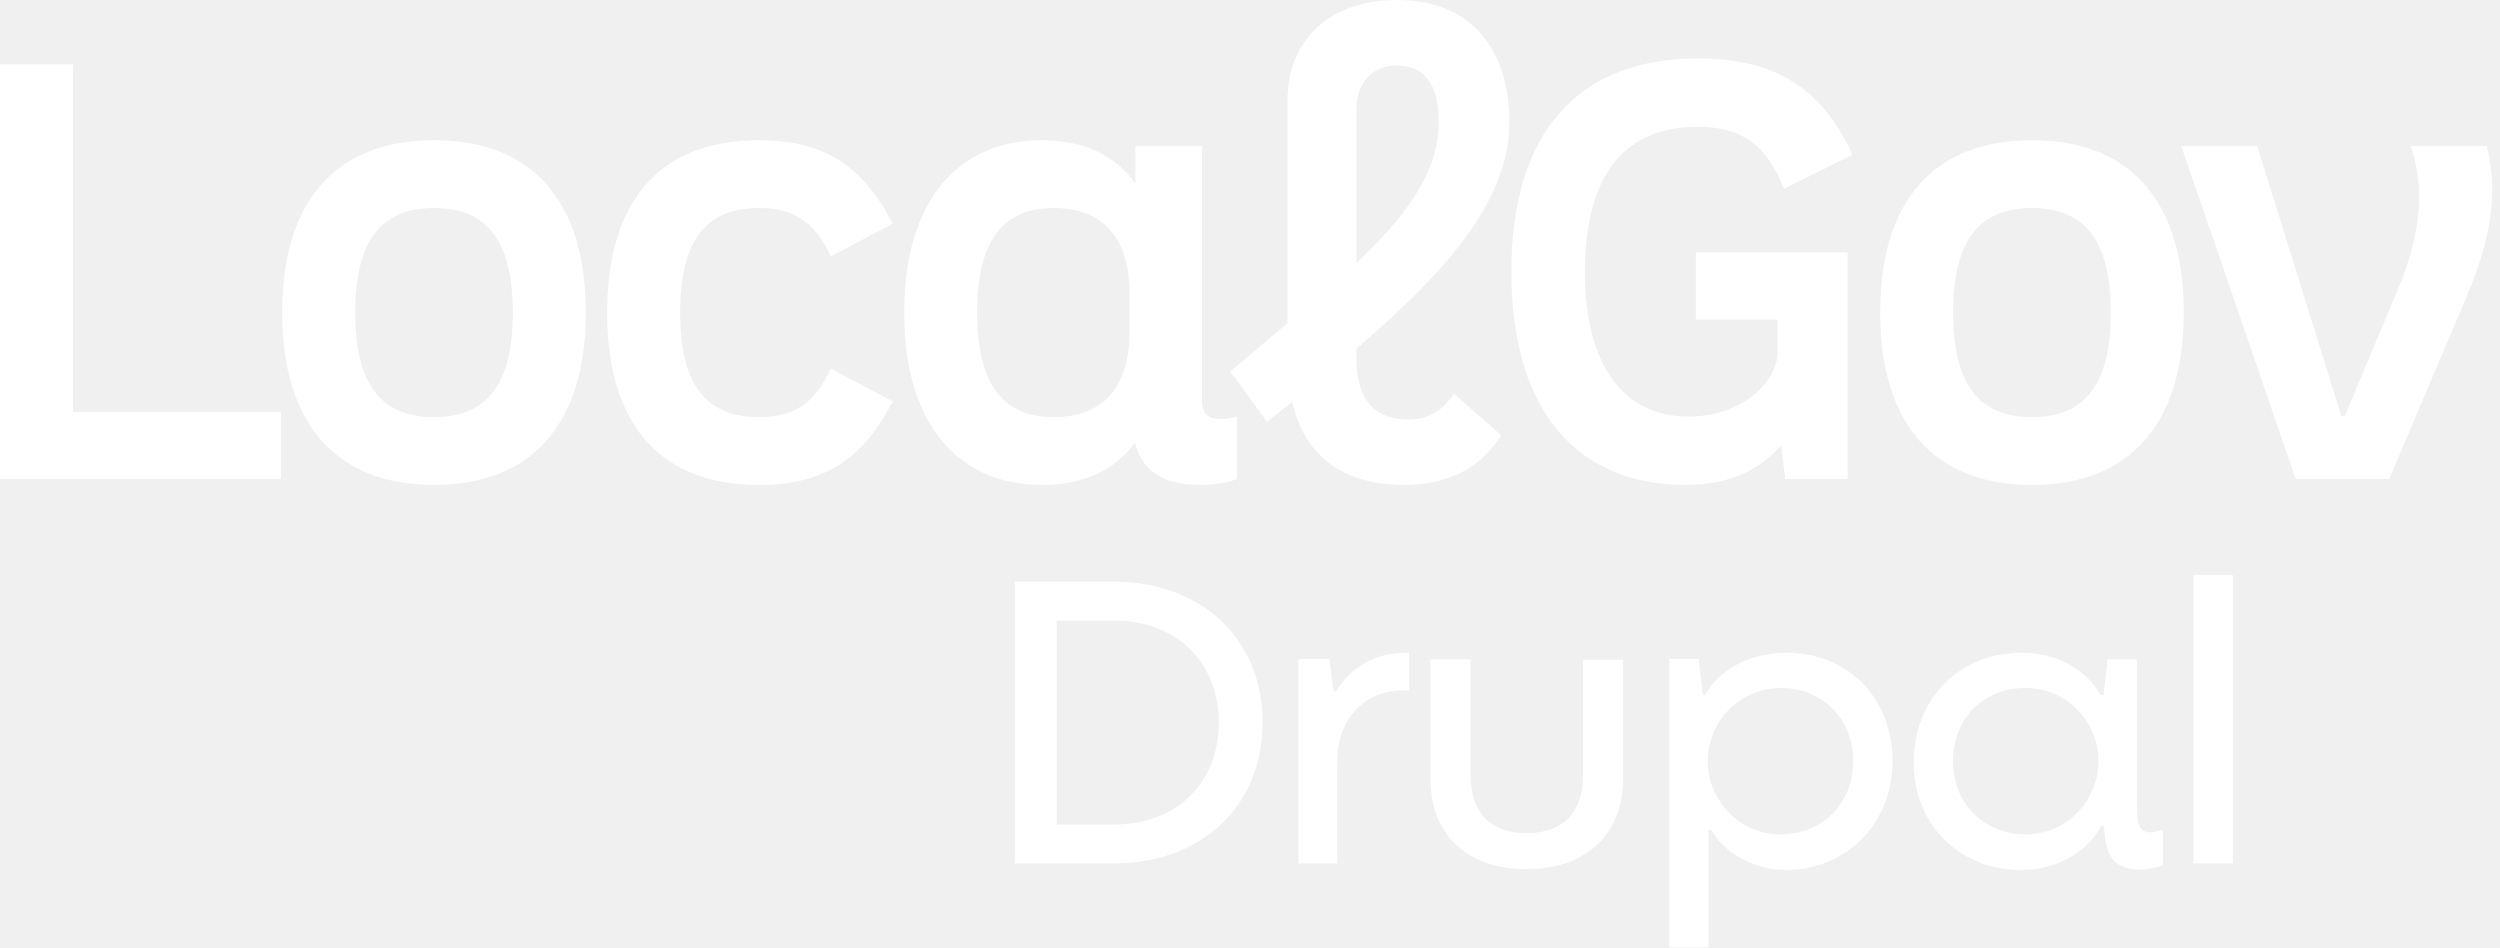
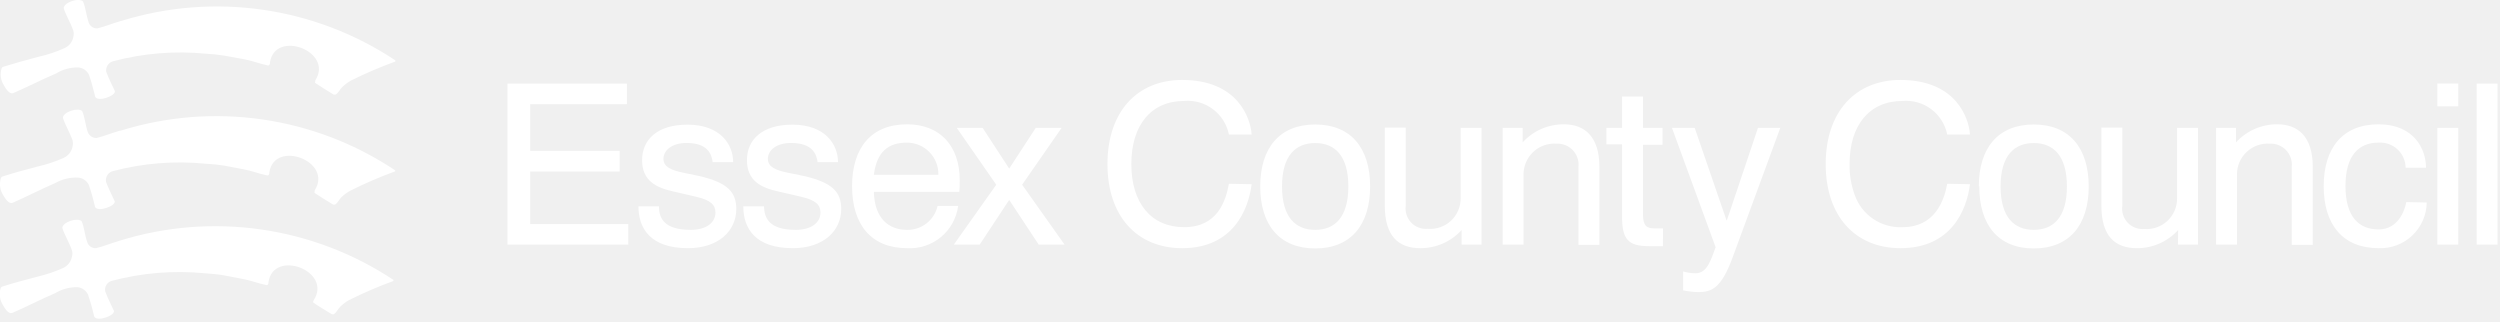
- <svg xmlns="http://www.w3.org/2000/svg" width="256" height="97" viewBox="0 0 256 97" fill="none">
-   <path d="M0 49.056H28.761V42.177H7.474V6.581H0V49.056Z" fill="white" />
-   <path d="M44.443 49.655C54.488 49.655 59.989 43.373 59.989 32.006C59.989 20.58 54.488 14.358 44.443 14.358C34.398 14.358 28.896 20.58 28.896 32.006C28.896 43.373 34.398 49.655 44.443 49.655ZM44.443 42.715C38.942 42.715 36.371 39.245 36.371 32.006C36.371 24.768 38.942 21.298 44.443 21.298C49.944 21.298 52.515 24.768 52.515 32.006C52.515 39.245 49.944 42.715 44.443 42.715Z" fill="white" />
-   <path d="M77.718 49.655C84.295 49.655 88.361 47.082 91.41 41.1L85.072 37.75C83.458 41.279 81.305 42.715 77.718 42.715C72.217 42.715 69.646 39.305 69.646 32.006C69.646 24.708 72.217 21.298 77.718 21.298C81.305 21.298 83.458 22.733 85.072 26.263L91.41 22.913C88.361 16.93 84.295 14.358 77.718 14.358C67.613 14.358 62.171 20.52 62.171 32.006C62.171 43.493 67.613 49.655 77.718 49.655Z" fill="white" />
-   <path d="M124.873 42.895C123.797 42.895 123.08 42.416 123.08 41.04V14.956H116.263V18.785C114.111 15.794 110.822 14.358 106.696 14.358C98.086 14.358 92.585 20.58 92.585 32.006C92.585 43.373 98.086 49.655 106.696 49.655C110.762 49.655 114.051 48.279 116.203 45.347C117.16 48.638 119.552 49.655 123.02 49.655C124.335 49.655 125.591 49.475 126.667 49.056V42.655C126.01 42.835 125.471 42.895 124.873 42.895ZM107.892 42.715C102.63 42.715 100.059 39.245 100.059 32.006C100.059 24.768 102.63 21.298 107.892 21.298C113.154 21.298 115.665 24.588 115.665 30.032V33.981C115.665 39.425 113.154 42.715 107.892 42.715Z" fill="white" />
-   <path d="M144.159 42.954C140.512 42.954 138.897 40.561 138.897 36.792V35.715C145.534 29.913 154.563 21.776 154.563 12.623C154.563 4.666 150.378 0 143.023 0C136.506 0 131.842 3.769 131.842 10.29V33.083L125.982 38.049L129.749 43.194L132.32 41.16C133.516 46.424 137.223 49.655 143.8 49.655C149.361 49.655 152.171 47.023 153.726 44.57L148.883 40.322C147.986 41.578 146.79 42.954 144.159 42.954ZM143.023 6.7C145.893 6.7 147.328 8.675 147.328 12.503C147.328 18.067 143.322 22.733 138.897 26.921V11.247C138.897 8.316 140.691 6.7 143.023 6.7Z" fill="white" />
-   <path d="M189.203 25.844H173.657V32.724H182.028V36.075C182.028 38.886 178.62 42.655 172.88 42.655C166.482 42.655 162.297 37.69 162.297 27.878C162.297 17.948 166.303 12.982 173.837 12.982C178.381 12.982 180.892 14.837 182.686 19.323L189.682 15.854C186.692 9.153 181.849 5.982 173.896 5.982C161.579 5.982 154.763 13.58 154.763 27.819C154.763 42.057 161.459 49.655 172.641 49.655C177.364 49.655 180.414 47.92 182.387 45.587L182.806 49.056H189.203V25.844Z" fill="white" />
-   <path d="M208.073 49.655C218.118 49.655 223.619 43.373 223.619 32.006C223.619 20.58 218.118 14.358 208.073 14.358C198.028 14.358 192.527 20.58 192.527 32.006C192.527 43.373 198.028 49.655 208.073 49.655ZM208.073 42.715C202.572 42.715 200.001 39.245 200.001 32.006C200.001 24.768 202.572 21.298 208.073 21.298C213.574 21.298 216.145 24.768 216.145 32.006C216.145 39.245 213.574 42.715 208.073 42.715Z" fill="white" />
-   <path d="M235.086 49.056H244.653L252.546 30.451C255.595 23.332 255.595 18.665 254.639 14.956H246.866C248.002 18.486 248.42 22.853 245.431 29.913L240.109 42.595H239.75L231.14 14.956H223.367L235.086 49.056Z" fill="white" />
-   <path d="M103.929 88.415H114.047C122.852 88.415 129.287 82.72 129.287 73.968C129.287 65.258 122.852 59.563 114.047 59.563H103.929V88.415ZM108.205 84.437V63.541H114.089C120.524 63.541 124.8 67.896 124.8 73.968C124.8 80.375 120.27 84.437 114.089 84.437H108.205Z" fill="white" />
-   <path d="M132.953 88.415H136.932V78.03C136.932 73.34 139.98 70.702 143.621 70.702H144.298V66.849H143.663C140.531 66.891 138.033 68.65 136.847 70.786H136.551L136.128 67.477H132.953V88.415Z" fill="white" />
-   <path d="M156.298 89.002C162.182 89.002 166.204 85.652 166.204 79.705V67.561H162.098V79.412C162.098 83.223 160.023 85.317 156.34 85.317C152.657 85.317 150.583 83.265 150.583 79.37V67.519H146.476V79.705C146.476 85.61 150.371 89.002 156.298 89.002Z" fill="white" />
-   <path d="M170.932 97H174.954V84.982H175.25C176.266 86.908 179.102 89.085 182.87 89.085C189.051 89.085 193.793 84.353 193.793 77.946C193.793 71.539 189.305 66.849 182.955 66.849C178.637 66.849 175.716 69.027 174.657 71.121H174.361L173.938 67.477H170.932V97ZM182.362 85.442C177.917 85.442 174.869 81.757 174.869 77.946C174.869 74.01 178.002 70.451 182.405 70.451C186.511 70.451 189.771 73.507 189.771 77.946C189.771 82.385 186.469 85.442 182.362 85.442Z" fill="white" />
-   <path d="M206.971 89.085C210.951 89.085 213.914 86.95 215.142 84.605H215.438C215.65 87.034 215.904 89.043 219.248 89.043C220.053 89.043 220.772 88.876 221.492 88.583V85.065H221.069C220.815 85.149 220.476 85.233 220.264 85.233C218.74 85.233 218.867 83.977 218.825 82.092V67.519H215.819L215.396 71.162H215.099C213.914 69.069 211.289 66.849 206.971 66.849C200.494 66.849 195.964 71.707 195.964 78.072C195.964 84.311 200.494 89.085 206.971 89.085ZM207.394 85.442C203.288 85.442 199.986 82.385 199.986 77.946C199.986 73.507 203.203 70.451 207.352 70.451C211.755 70.451 214.888 74.01 214.888 77.946C214.888 81.757 211.84 85.442 207.394 85.442Z" fill="white" />
-   <path d="M224.621 88.415H228.643V58.893H224.621V88.415Z" fill="white" />
+ <svg xmlns="http://www.w3.org/2000/svg" width="288" height="37" viewBox="0 0 288 37" fill="none">
+   <g clip-path="url(#clip0_419_314)">
+     <path d="M13.78 15.06C12.72 15.37 11.989 15.69 11.11 15.9C10.892 15.901 10.68 15.836 10.501 15.713C10.322 15.589 10.185 15.414 10.11 15.21C9.839 14.42 9.779 13.5 9.469 12.8C8.979 12.33 7.259 12.91 7.249 13.57C7.469 14.33 8.029 15.23 8.349 16.13C8.419 16.392 8.419 16.668 8.349 16.93C8.291 17.201 8.17 17.455 7.996 17.672C7.823 17.889 7.601 18.063 7.349 18.18C6.386 18.614 5.381 18.949 4.349 19.18C2.959 19.54 1.649 19.9 0.289 20.33C0.243 20.346 0.2 20.373 0.167 20.41C0.134 20.447 0.111 20.492 0.099 20.54C0.001 20.854 -0.028 21.185 0.014 21.511C0.055 21.837 0.166 22.151 0.339 22.43C0.579 22.86 0.999 23.52 1.439 23.37C3.109 22.64 4.659 21.82 6.359 21.09C7.165 20.632 8.084 20.414 9.009 20.46C9.268 20.482 9.517 20.57 9.731 20.718C9.945 20.865 10.117 21.066 10.229 21.3C10.517 22.132 10.758 22.98 10.95 23.84C11.249 24.47 13.3 23.75 13.22 23.2C13.22 23.2 12.409 21.52 12.22 20.97C12.167 20.711 12.211 20.442 12.344 20.213C12.477 19.985 12.689 19.813 12.94 19.73C16.438 18.797 20.076 18.503 23.68 18.86C24.4 18.894 25.117 18.968 25.829 19.08L28.04 19.5C29.04 19.68 29.73 19.99 30.73 20.2C30.959 20.27 31.009 20.06 31.029 19.97V19.86C31.61 16.04 38.41 18.57 36.249 21.94V22.05C36.228 22.075 36.217 22.107 36.217 22.14C36.217 22.173 36.228 22.205 36.249 22.23C36.929 22.69 37.59 23.09 38.38 23.57H38.599C38.95 23.34 39.069 22.96 39.359 22.69C39.675 22.395 40.028 22.142 40.41 21.94C42.07 21.11 43.776 20.376 45.52 19.74V19.62C40.917 16.55 35.687 14.547 30.21 13.758C24.735 12.969 19.151 13.414 13.87 15.06H13.78Z" fill="white" />
+     <path d="M13.88 2.43C12.82 2.74 12.09 3.06 11.21 3.27C10.99 3.281 10.774 3.219 10.593 3.094C10.412 2.97 10.277 2.789 10.21 2.58C9.94 1.79 9.87 0.87 9.56 0.17C9.07 -0.31 7.34 0.29 7.34 0.94C7.56 1.7 8.12 2.6 8.44 3.5C8.514 3.758 8.514 4.032 8.44 4.29C8.384 4.563 8.265 4.819 8.091 5.036C7.917 5.253 7.694 5.426 7.44 5.54C6.477 5.977 5.472 6.312 4.44 6.54C3.05 6.91 1.73 7.27 0.38 7.69C0.331 7.705 0.288 7.733 0.253 7.769C0.218 7.806 0.192 7.851 0.18 7.9C0.082 8.214 0.054 8.546 0.098 8.872C0.141 9.199 0.254 9.512 0.43 9.79C0.66 10.22 1.08 10.88 1.52 10.73C3.2 10 4.75 9.19 6.45 8.47C7.221 7.994 8.113 7.751 9.02 7.77C9.28 7.791 9.53 7.879 9.746 8.027C9.962 8.174 10.136 8.375 10.25 8.61C10.57 9.45 10.95 11.13 10.97 11.15C11.27 11.78 13.31 11.06 13.24 10.5C13.24 10.5 12.42 8.83 12.24 8.28C12.195 8.018 12.249 7.748 12.391 7.523C12.533 7.297 12.753 7.133 13.01 7.06C16.512 6.128 20.153 5.833 23.76 6.19C24.477 6.223 25.192 6.299 25.9 6.42L28.11 6.82C29.11 7.01 29.8 7.31 30.81 7.53C31.03 7.6 31.08 7.39 31.1 7.3V7.19C31.68 3.37 38.48 5.9 36.32 9.26V9.38C36.298 9.405 36.287 9.437 36.287 9.47C36.287 9.503 36.298 9.535 36.32 9.56C36.99 10.02 37.66 10.41 38.44 10.9H38.67C39.02 10.67 39.14 10.3 39.43 10.03C39.728 9.737 40.065 9.485 40.43 9.28C42.09 8.453 43.796 7.722 45.54 7.09V6.95C40.95 3.902 35.74 1.912 30.287 1.125C24.834 0.338 19.274 0.774 14.01 2.4L13.88 2.43Z" fill="white" />
+     <path d="M13.72 27.75C12.66 28.06 11.94 28.38 11.05 28.59C10.83 28.601 10.614 28.539 10.433 28.414C10.252 28.29 10.117 28.109 10.05 27.9C9.77 27.11 9.71 26.19 9.41 25.49C8.91 25.01 7.19 25.6 7.18 26.26C7.41 27.01 7.97 27.92 8.28 28.82C8.36 29.077 8.36 29.353 8.28 29.61C8.223 29.884 8.103 30.14 7.929 30.359C7.755 30.577 7.533 30.753 7.28 30.87C6.33 31.295 5.342 31.63 4.33 31.87C2.94 32.22 1.63 32.58 0.27 33.01C0.222 33.027 0.179 33.054 0.144 33.091C0.11 33.127 0.084 33.172 0.07 33.22C-0.025 33.535 -0.052 33.866 -0.009 34.192C0.035 34.518 0.146 34.831 0.32 35.11C0.56 35.55 0.97 36.2 1.41 36.05C3.09 35.33 4.64 34.5 6.34 33.78C7.118 33.311 8.011 33.069 8.92 33.08C9.178 33.106 9.426 33.198 9.64 33.347C9.853 33.496 10.025 33.696 10.14 33.93C10.424 34.764 10.664 35.611 10.86 36.47C11.15 37.1 13.21 36.38 13.13 35.82C13.13 35.82 12.32 34.16 12.13 33.6C12.07 33.34 12.111 33.068 12.245 32.838C12.379 32.608 12.595 32.437 12.85 32.36C16.349 31.429 19.986 31.131 23.59 31.48C24.31 31.54 25 31.58 25.74 31.71L27.94 32.13C28.94 32.31 29.63 32.62 30.64 32.83C30.87 32.89 30.91 32.69 30.93 32.6V32.49C31.51 28.67 38.31 31.19 36.15 34.57L36.1 34.68C36.078 34.705 36.067 34.737 36.067 34.77C36.067 34.803 36.078 34.835 36.1 34.86C36.77 35.33 37.44 35.71 38.23 36.2H38.45C38.8 35.97 38.92 35.59 39.21 35.32C39.507 35.025 39.843 34.773 40.21 34.57C41.869 33.739 43.575 33.004 45.32 32.37V32.24C40.731 29.198 35.523 27.215 30.073 26.433C24.624 25.651 19.068 26.091 13.81 27.72L13.72 27.75Z" fill="white" />
+     <path d="M58.459 9.63H72.219V12H61.08V17.38H71.389V19.76H61.08V25.81H72.379V28.18H58.459V9.63Z" fill="white" />
+     <path d="M80.51 20.27C83.88 21.04 84.82 22.17 84.82 24.08C84.82 26.55 82.82 28.59 79.26 28.59C74.91 28.59 73.55 26.3 73.55 23.77H75.91C75.91 25.06 76.43 26.48 79.57 26.48C81.35 26.48 82.42 25.66 82.42 24.48C82.42 23.61 81.87 23.06 80.25 22.68L77.58 22.06C75.58 21.62 73.97 20.82 73.97 18.45C73.97 16.08 75.72 14.36 79.2 14.36C82.99 14.36 84.46 16.65 84.46 18.68H82.1C81.98 17.68 81.45 16.47 79.1 16.47C77.37 16.47 76.43 17.34 76.43 18.3C76.43 19.26 77.37 19.61 78.73 19.9L80.51 20.27Z" fill="white" />
+     <path d="M92.589 20.27C95.959 21.04 96.909 22.17 96.909 24.08C96.909 26.55 94.909 28.59 91.329 28.59C86.989 28.59 85.629 26.3 85.629 23.77H88.009C88.059 25.06 88.529 26.48 91.669 26.48C93.449 26.48 94.519 25.66 94.519 24.48C94.519 23.61 93.969 23.06 92.349 22.68L89.659 22.06C87.659 21.62 86.049 20.82 86.049 18.45C86.049 16.08 87.809 14.36 91.279 14.36C95.079 14.36 96.539 16.65 96.539 18.68H94.189C94.059 17.68 93.529 16.47 91.129 16.47C89.399 16.47 88.459 17.34 88.459 18.3C88.459 19.26 89.399 19.61 90.759 19.9L92.589 20.27Z" fill="white" />
+     <path d="M110.379 23.72C110.195 25.126 109.485 26.41 108.392 27.313C107.299 28.217 105.905 28.673 104.489 28.59C100.379 28.59 98.159 25.89 98.159 21.45C98.159 17.01 100.379 14.32 104.489 14.32C108.229 14.32 110.559 16.74 110.559 20.76C110.559 21.22 110.559 21.69 110.509 22.1H100.669C100.749 25.24 102.449 26.48 104.489 26.48C105.305 26.497 106.101 26.232 106.742 25.729C107.384 25.226 107.832 24.516 108.009 23.72H110.379ZM108.099 20.14C108.111 19.658 108.027 19.178 107.851 18.729C107.675 18.28 107.411 17.871 107.075 17.526C106.739 17.18 106.337 16.905 105.893 16.717C105.449 16.529 104.972 16.431 104.489 16.43C102.319 16.43 101.009 17.48 100.669 20.14H108.099Z" fill="white" />
+     <path d="M114.769 21.28L110.219 14.73H113.199L116.259 19.42L119.319 14.73H122.299L117.749 21.28L122.639 28.18H119.659L116.259 23.03L112.859 28.18H109.879L114.769 21.28Z" fill="white" />
+     <path d="M144.19 21.22C143.82 24.16 142.04 28.59 136.19 28.59C130.98 28.59 127.58 24.91 127.58 18.9C127.58 12.89 130.98 9.21 136.19 9.21C142.55 9.21 144.06 13.56 144.19 15.5H141.57C141.338 14.334 140.684 13.295 139.734 12.581C138.784 11.867 137.604 11.528 136.42 11.63C132.6 11.63 130.33 14.42 130.33 18.9C130.33 23.38 132.6 26.17 136.42 26.17C140.24 26.17 141.21 23.17 141.57 21.17L144.19 21.22Z" fill="white" />
+     <path d="M151.509 26.48C153.759 26.48 155.329 25.04 155.329 21.48C155.329 17.92 153.759 16.48 151.509 16.48C149.259 16.48 147.689 17.92 147.689 21.48C147.689 25.04 149.259 26.48 151.509 26.48ZM145.179 21.48C145.179 17.05 147.399 14.34 151.509 14.34C155.619 14.34 157.839 17.05 157.839 21.48C157.839 25.91 155.609 28.62 151.509 28.62C147.409 28.62 145.179 25.92 145.179 21.48Z" fill="white" />
+     <path d="M168.38 26.5C167.775 27.163 167.038 27.691 166.216 28.051C165.395 28.411 164.507 28.595 163.61 28.59C161.1 28.59 159.53 27.2 159.53 23.7V14.7H161.94V23.7C161.891 24.05 161.923 24.407 162.032 24.743C162.141 25.079 162.324 25.387 162.568 25.642C162.812 25.898 163.111 26.096 163.442 26.22C163.773 26.344 164.127 26.392 164.48 26.36C164.966 26.399 165.455 26.336 165.916 26.175C166.377 26.015 166.799 25.759 167.156 25.426C167.512 25.093 167.796 24.689 167.987 24.241C168.179 23.792 168.275 23.308 168.27 22.82V14.73H170.67V28.18H168.38V26.5Z" fill="white" />
+     <path d="M173.11 14.73H175.41V16.4C176.012 15.738 176.748 15.211 177.568 14.853C178.388 14.494 179.275 14.313 180.17 14.32C182.52 14.32 184.25 15.71 184.25 19.21V28.21H181.84V19.21C181.875 18.863 181.834 18.513 181.721 18.183C181.608 17.853 181.426 17.552 181.185 17.299C180.945 17.047 180.653 16.849 180.329 16.72C180.006 16.59 179.658 16.532 179.31 16.55C178.826 16.516 178.341 16.581 177.884 16.742C177.426 16.902 177.007 17.154 176.651 17.483C176.295 17.812 176.01 18.21 175.814 18.654C175.617 19.097 175.514 19.575 175.51 20.06V28.18H173.11V14.73Z" fill="white" />
+     <path d="M191.57 28.36C191.18 28.36 190.57 28.36 189.98 28.36C187.54 28.36 186.86 27.56 186.86 24.93V16.63H185.06V14.73H186.86V11.12H189.27V14.73H191.52V16.68H189.27V24.68C189.27 26 189.69 26.31 190.58 26.31C190.86 26.31 191.34 26.31 191.58 26.31L191.57 28.36Z" fill="white" />
+     <path d="M199.6 29.65C198.26 33.31 197.11 33.65 195.6 33.65C195.028 33.635 194.459 33.568 193.9 33.45V31.27C194.367 31.409 194.852 31.48 195.34 31.48C196.65 31.48 197.09 29.98 197.64 28.48L192.61 14.73H195.23L198.89 25.37H198.94L202.52 14.73H205.09L199.6 29.65Z" fill="white" />
+     <path d="M226.94 21.22C226.58 24.16 224.8 28.59 218.94 28.59C213.73 28.59 210.32 24.91 210.32 18.9C210.32 12.89 213.73 9.21 218.94 9.21C225.3 9.21 226.82 13.56 226.94 15.5H224.32C224.088 14.334 223.434 13.295 222.484 12.581C221.534 11.867 220.354 11.528 219.17 11.63C215.35 11.63 213.07 14.42 213.07 18.9C213.047 20.11 213.247 21.313 213.66 22.45C214.055 23.581 214.804 24.554 215.797 25.224C216.79 25.895 217.973 26.226 219.17 26.17C222.86 26.17 223.96 23.17 224.32 21.17L226.94 21.22Z" fill="white" />
+     <path d="M234.289 26.48C236.539 26.48 238.109 25.04 238.109 21.48C238.109 17.92 236.539 16.48 234.289 16.48C232.039 16.48 230.469 17.92 230.469 21.48C230.469 25.04 232.039 26.48 234.289 26.48ZM227.959 21.48C227.959 17.05 230.179 14.34 234.289 14.34C238.399 14.34 240.619 17.05 240.619 21.48C240.619 25.91 238.399 28.62 234.289 28.62C230.179 28.62 228.009 25.89 228.009 21.45" fill="white" />
+     <path d="M250.92 26.5C250.318 27.164 249.583 27.693 248.763 28.054C247.943 28.414 247.055 28.596 246.16 28.59C243.65 28.59 242.08 27.2 242.08 23.7V14.7H244.49V23.7C244.439 24.05 244.467 24.407 244.574 24.744C244.68 25.081 244.861 25.39 245.103 25.648C245.345 25.905 245.643 26.105 245.973 26.232C246.303 26.359 246.657 26.409 247.01 26.38C247.496 26.419 247.985 26.356 248.446 26.195C248.907 26.035 249.329 25.779 249.686 25.446C250.042 25.113 250.326 24.709 250.517 24.261C250.709 23.812 250.805 23.328 250.8 22.84V14.73H253.21V28.18H250.9L250.92 26.5Z" fill="white" />
+     <path d="M255.29 14.73H257.59V16.4C258.192 15.738 258.928 15.211 259.748 14.853C260.568 14.494 261.455 14.313 262.35 14.32C264.7 14.32 266.43 15.71 266.43 19.21V28.21H264.01V19.21C264.045 18.862 264.004 18.511 263.891 18.18C263.777 17.85 263.593 17.548 263.352 17.295C263.111 17.042 262.817 16.845 262.492 16.716C262.167 16.588 261.819 16.531 261.47 16.55C260.988 16.519 260.506 16.586 260.051 16.748C259.597 16.91 259.18 17.163 258.827 17.492C258.474 17.82 258.192 18.218 257.998 18.659C257.804 19.101 257.703 19.578 257.7 20.06V28.18H255.29V14.73Z" fill="white" />
+     <path d="M279.559 23.33C279.549 24.043 279.397 24.746 279.111 25.398C278.824 26.051 278.411 26.64 277.893 27.13C277.376 27.62 276.766 28.002 276.099 28.253C275.432 28.503 274.722 28.618 274.009 28.59C269.909 28.59 267.689 25.89 267.689 21.45C267.689 17.01 269.909 14.32 274.009 14.32C278.109 14.32 279.479 17.2 279.479 19.32H277.129C277.125 18.922 277.039 18.529 276.878 18.166C276.716 17.802 276.483 17.475 276.191 17.204C275.899 16.934 275.555 16.726 275.18 16.593C274.805 16.459 274.407 16.404 274.009 16.43C271.759 16.43 270.199 17.87 270.199 21.43C270.199 24.99 271.759 26.43 274.009 26.43C276.259 26.43 277.009 24.29 277.209 23.28L279.559 23.33Z" fill="white" />
+     <path d="M280.78 9.62H283.19V12.25H280.78V9.62ZM280.78 14.73H283.19V28.18H280.78V14.73Z" fill="white" />
+     <path d="M287.72 9.63H285.31V28.18H287.72V9.63Z" fill="white" />
+   </g>
+   <defs>
+     <clipPath id="clip0_419_314">
+       <rect width="287.72" height="36.74" fill="white" transform="translate(-0.000488281)" />
+     </clipPath>
+   </defs>
</svg>
